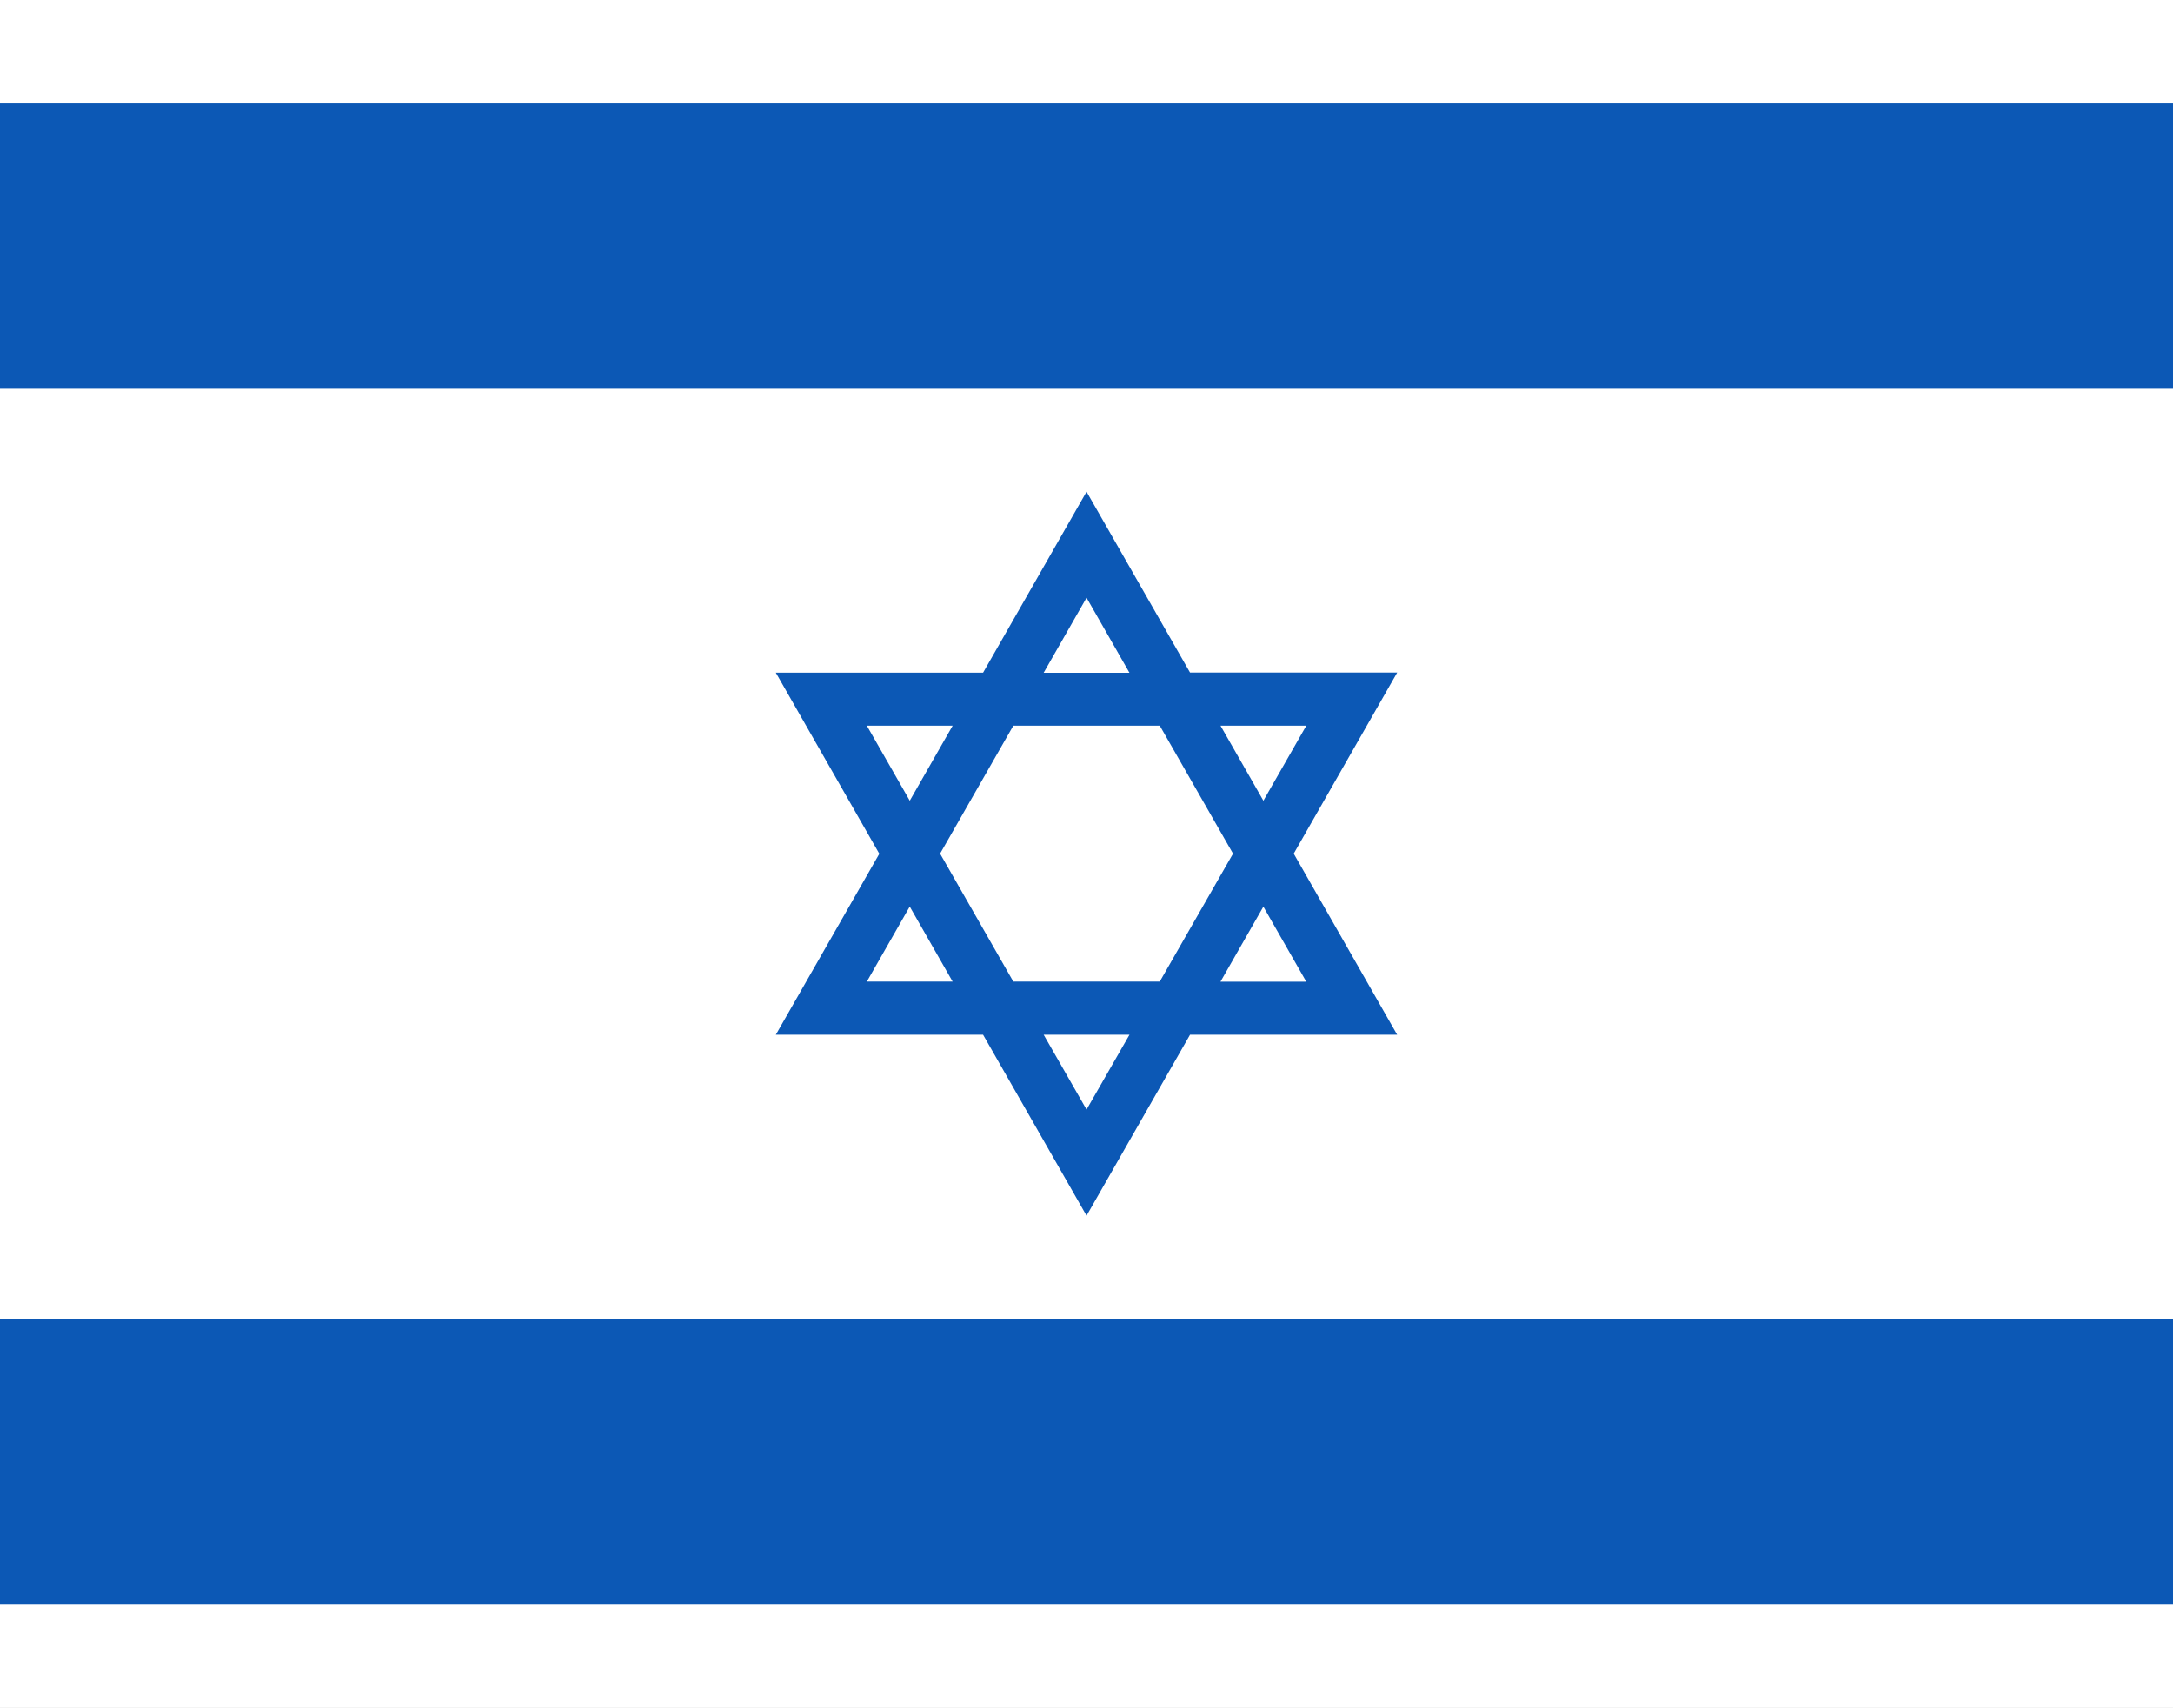
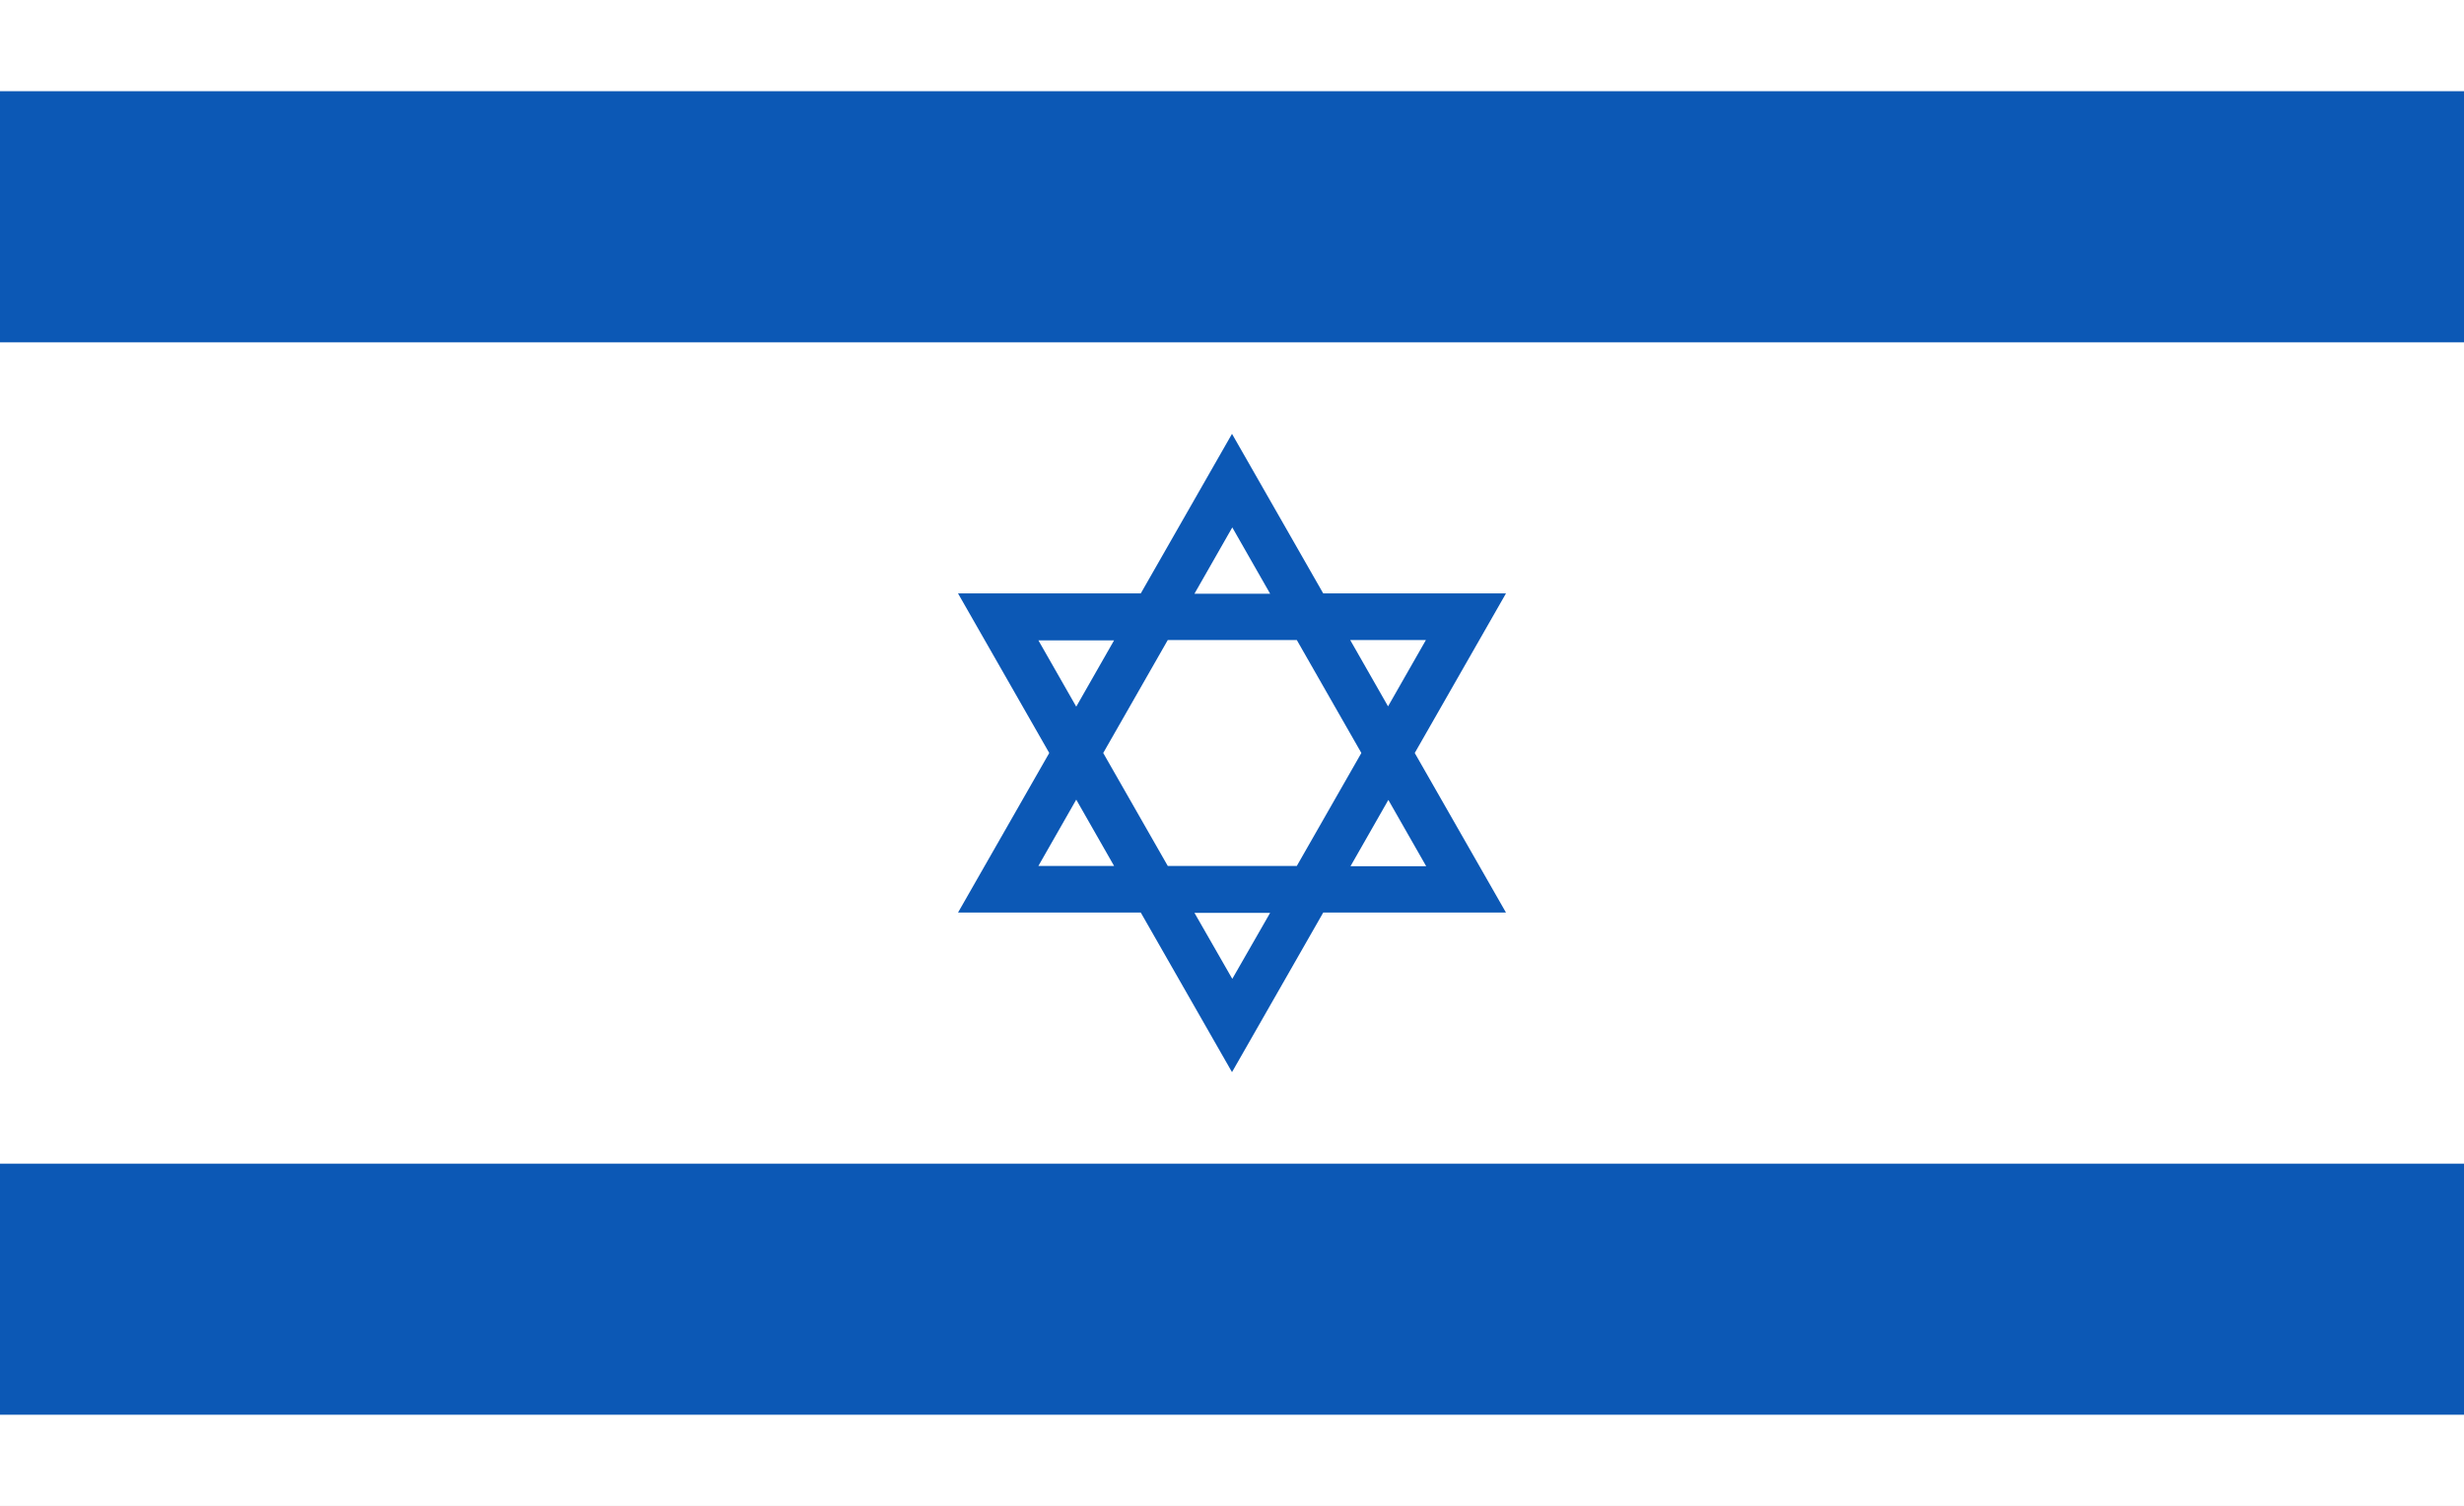
- <svg xmlns="http://www.w3.org/2000/svg" width="84" height="66">
-   <path fill="#FFF" d="M0 0h84v66H0z" />
-   <path fill="#0C58B5" fill-rule="evenodd" d="m50.01 32.998 4-7h-8.008l-4-6.99-4 6.995H29.99l4.001 7-4.001 6.995h8.012l4 6.994 4-6.994h8.007l-3.999-7Zm.486-4.946-1.658 2.9-1.658-2.9h3.317-.001Zm-2.832 4.946-2.832 4.946h-5.661l-2.831-4.946 2.831-4.946h5.662l2.831 4.946Zm-5.662-9.892 1.658 2.9h-3.316l1.658-2.9Zm-8.493 4.946h3.317l-1.658 2.9-1.659-2.9Zm0 9.892 1.658-2.9 1.658 2.9h-3.316Zm8.493 4.946-1.658-2.892h3.317l-1.659 2.892Zm6.835-7.843 1.658 2.9h-3.316l1.658-2.9ZM0 51h84v11H0V51ZM0 4h84v11H0V4Z" />
+ <svg xmlns="http://www.w3.org/2000/svg" id="Layer_1" viewBox="0 0 84 51.33">
+   <defs>
+     <style>.cls-1{fill:#fff;}.cls-2{fill:#0c58b5;fill-rule:evenodd;}</style>
+   </defs>
+   <path class="cls-1" d="m0,0h84v51.33H0V0Z" />
+   <path class="cls-2" d="m48.23,25.67l3.11-5.44h-6.23l-3.11-5.44-3.11,5.44h-6.23l3.11,5.44-3.11,5.44h6.23l3.11,5.44,3.11-5.44h6.23s-3.11-5.44-3.11-5.44Zm.38-3.85l-1.29,2.26-1.29-2.26h2.58,0Zm-2.2,3.85l-2.2,3.85h-4.4l-2.2-3.85,2.2-3.85h4.4l2.2,3.85Zm-4.4-7.69l1.29,2.26h-2.58s1.29-2.26,1.29-2.26Zm-6.61,3.85h2.58l-1.29,2.26-1.29-2.26Zm0,7.69l1.29-2.26,1.29,2.26h-2.58Zm6.61,3.85l-1.29-2.25h2.58l-1.29,2.25Zm5.32-6.1l1.29,2.26h-2.58s1.29-2.26,1.29-2.26ZM0,39.67h84v8.56H0v-8.56ZM0,3.11h84v8.56H0V3.11Z" />
</svg>
